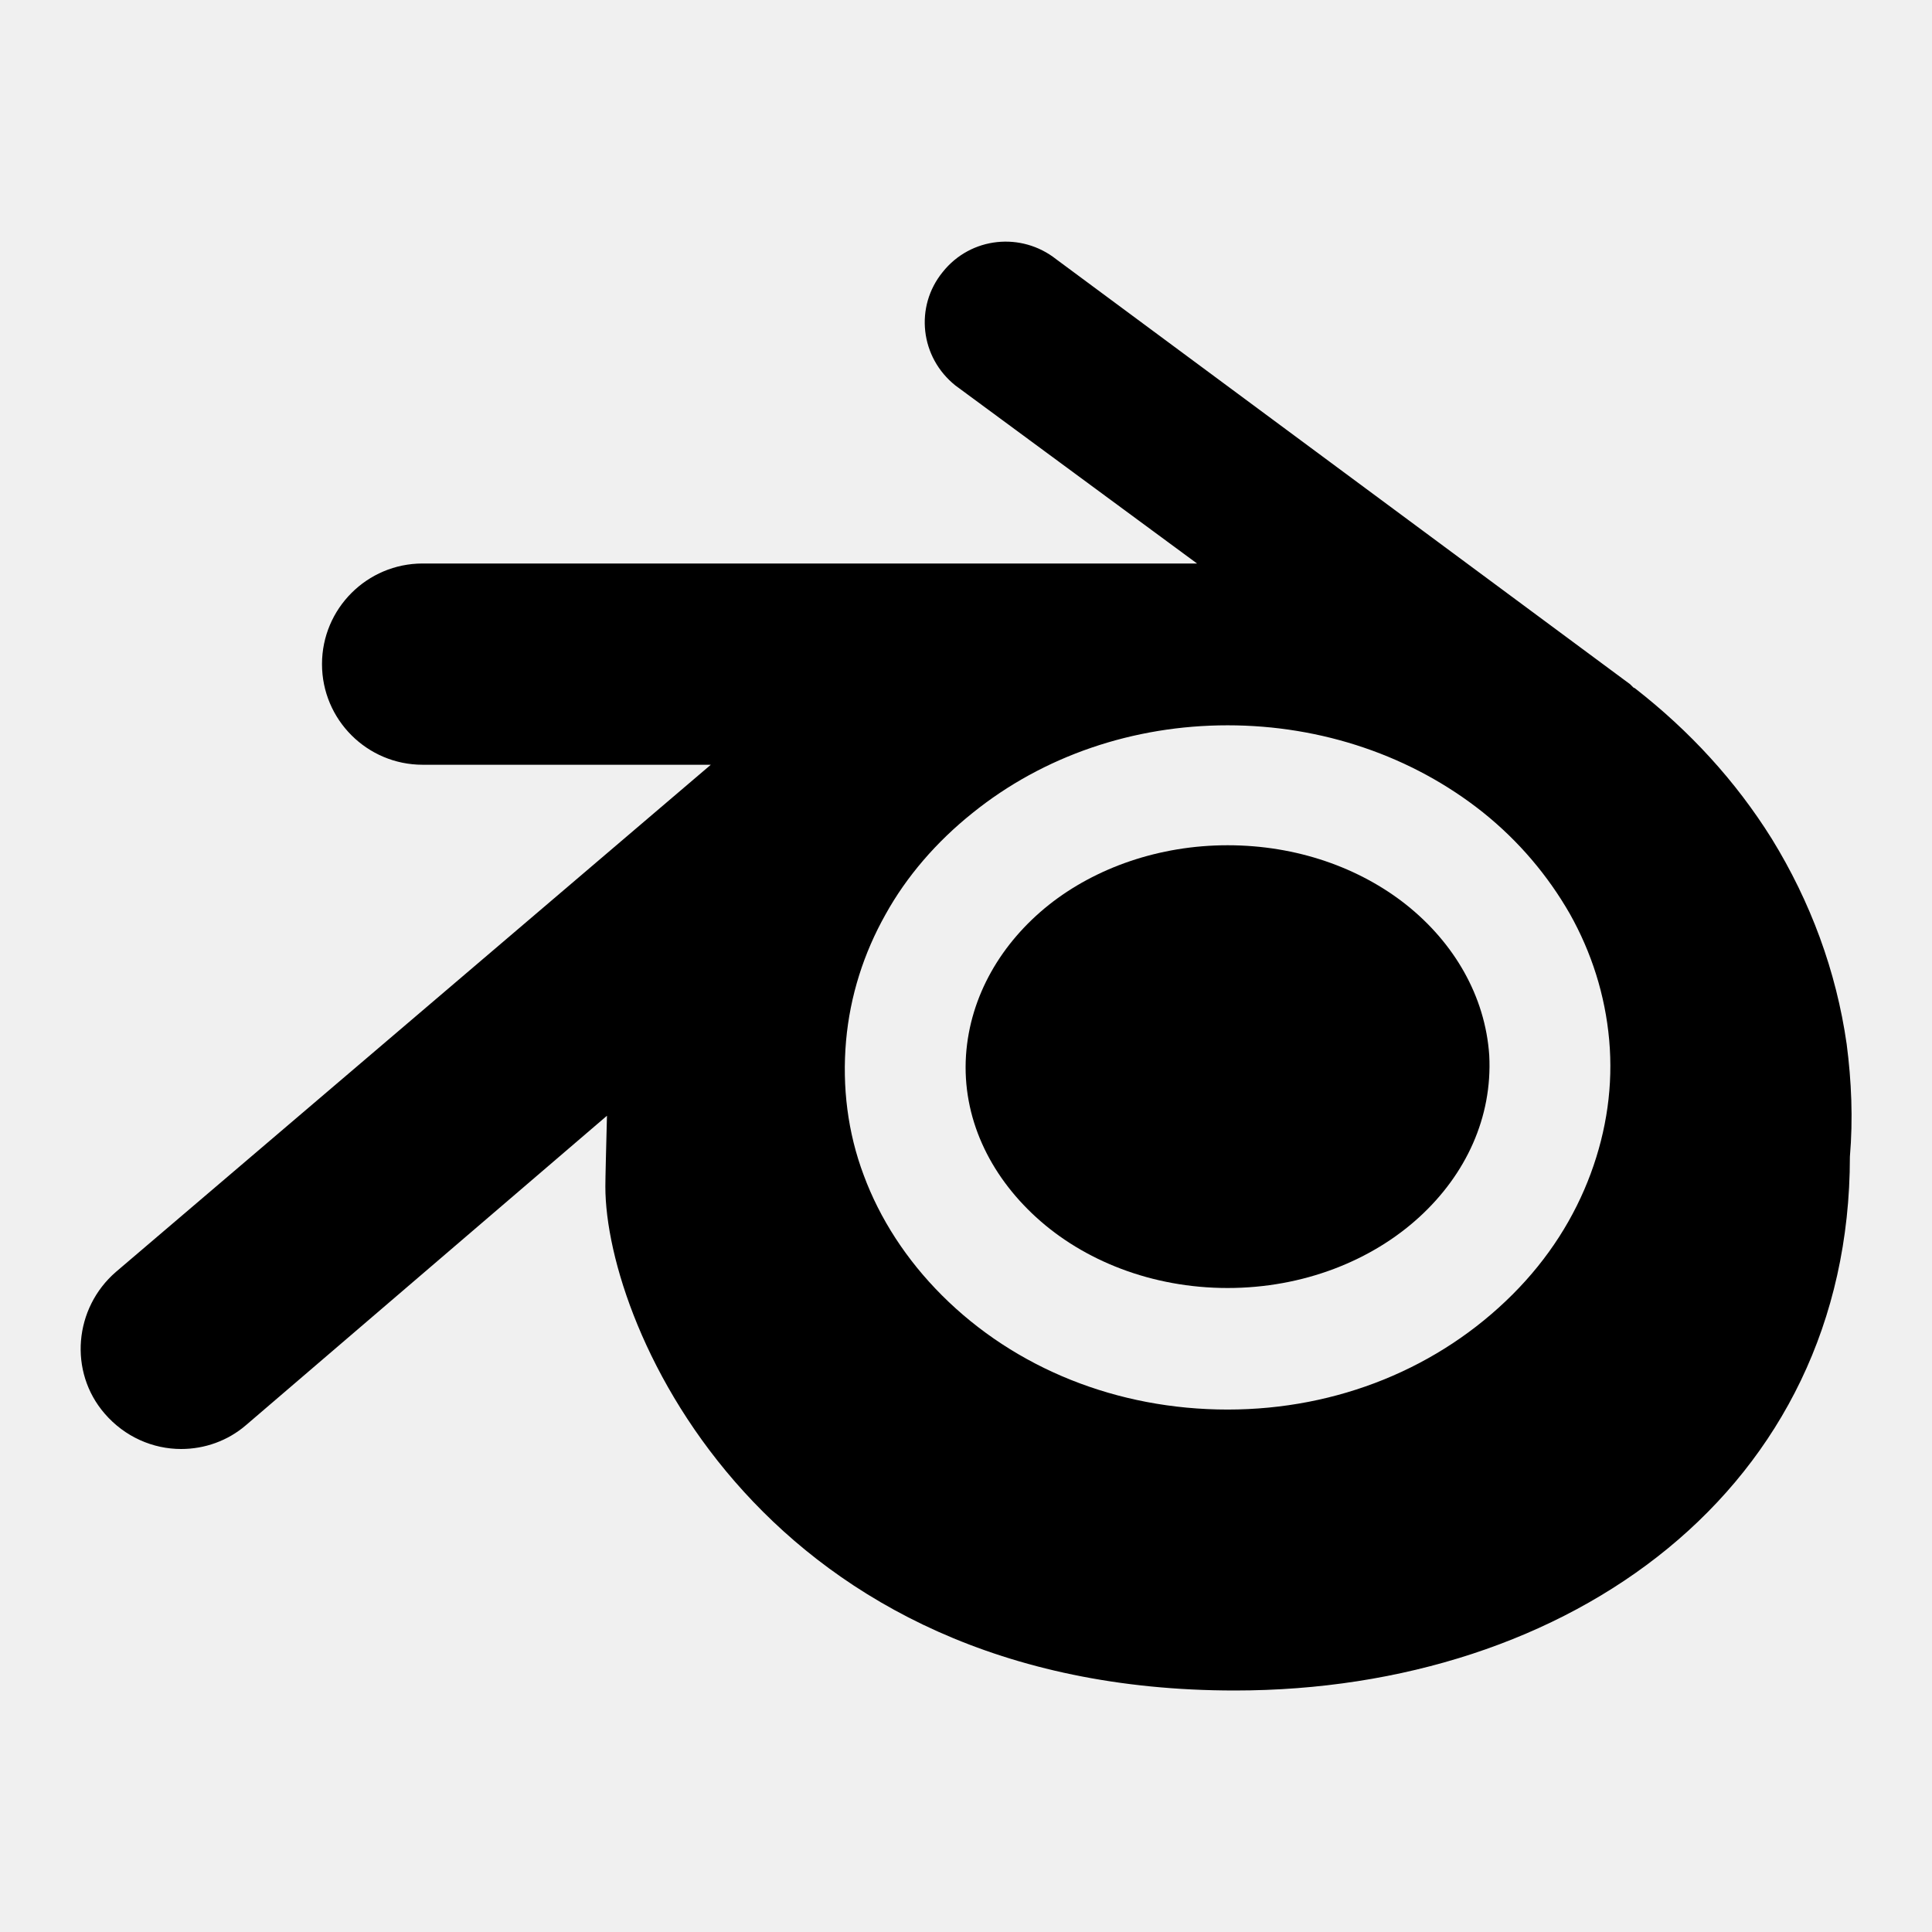
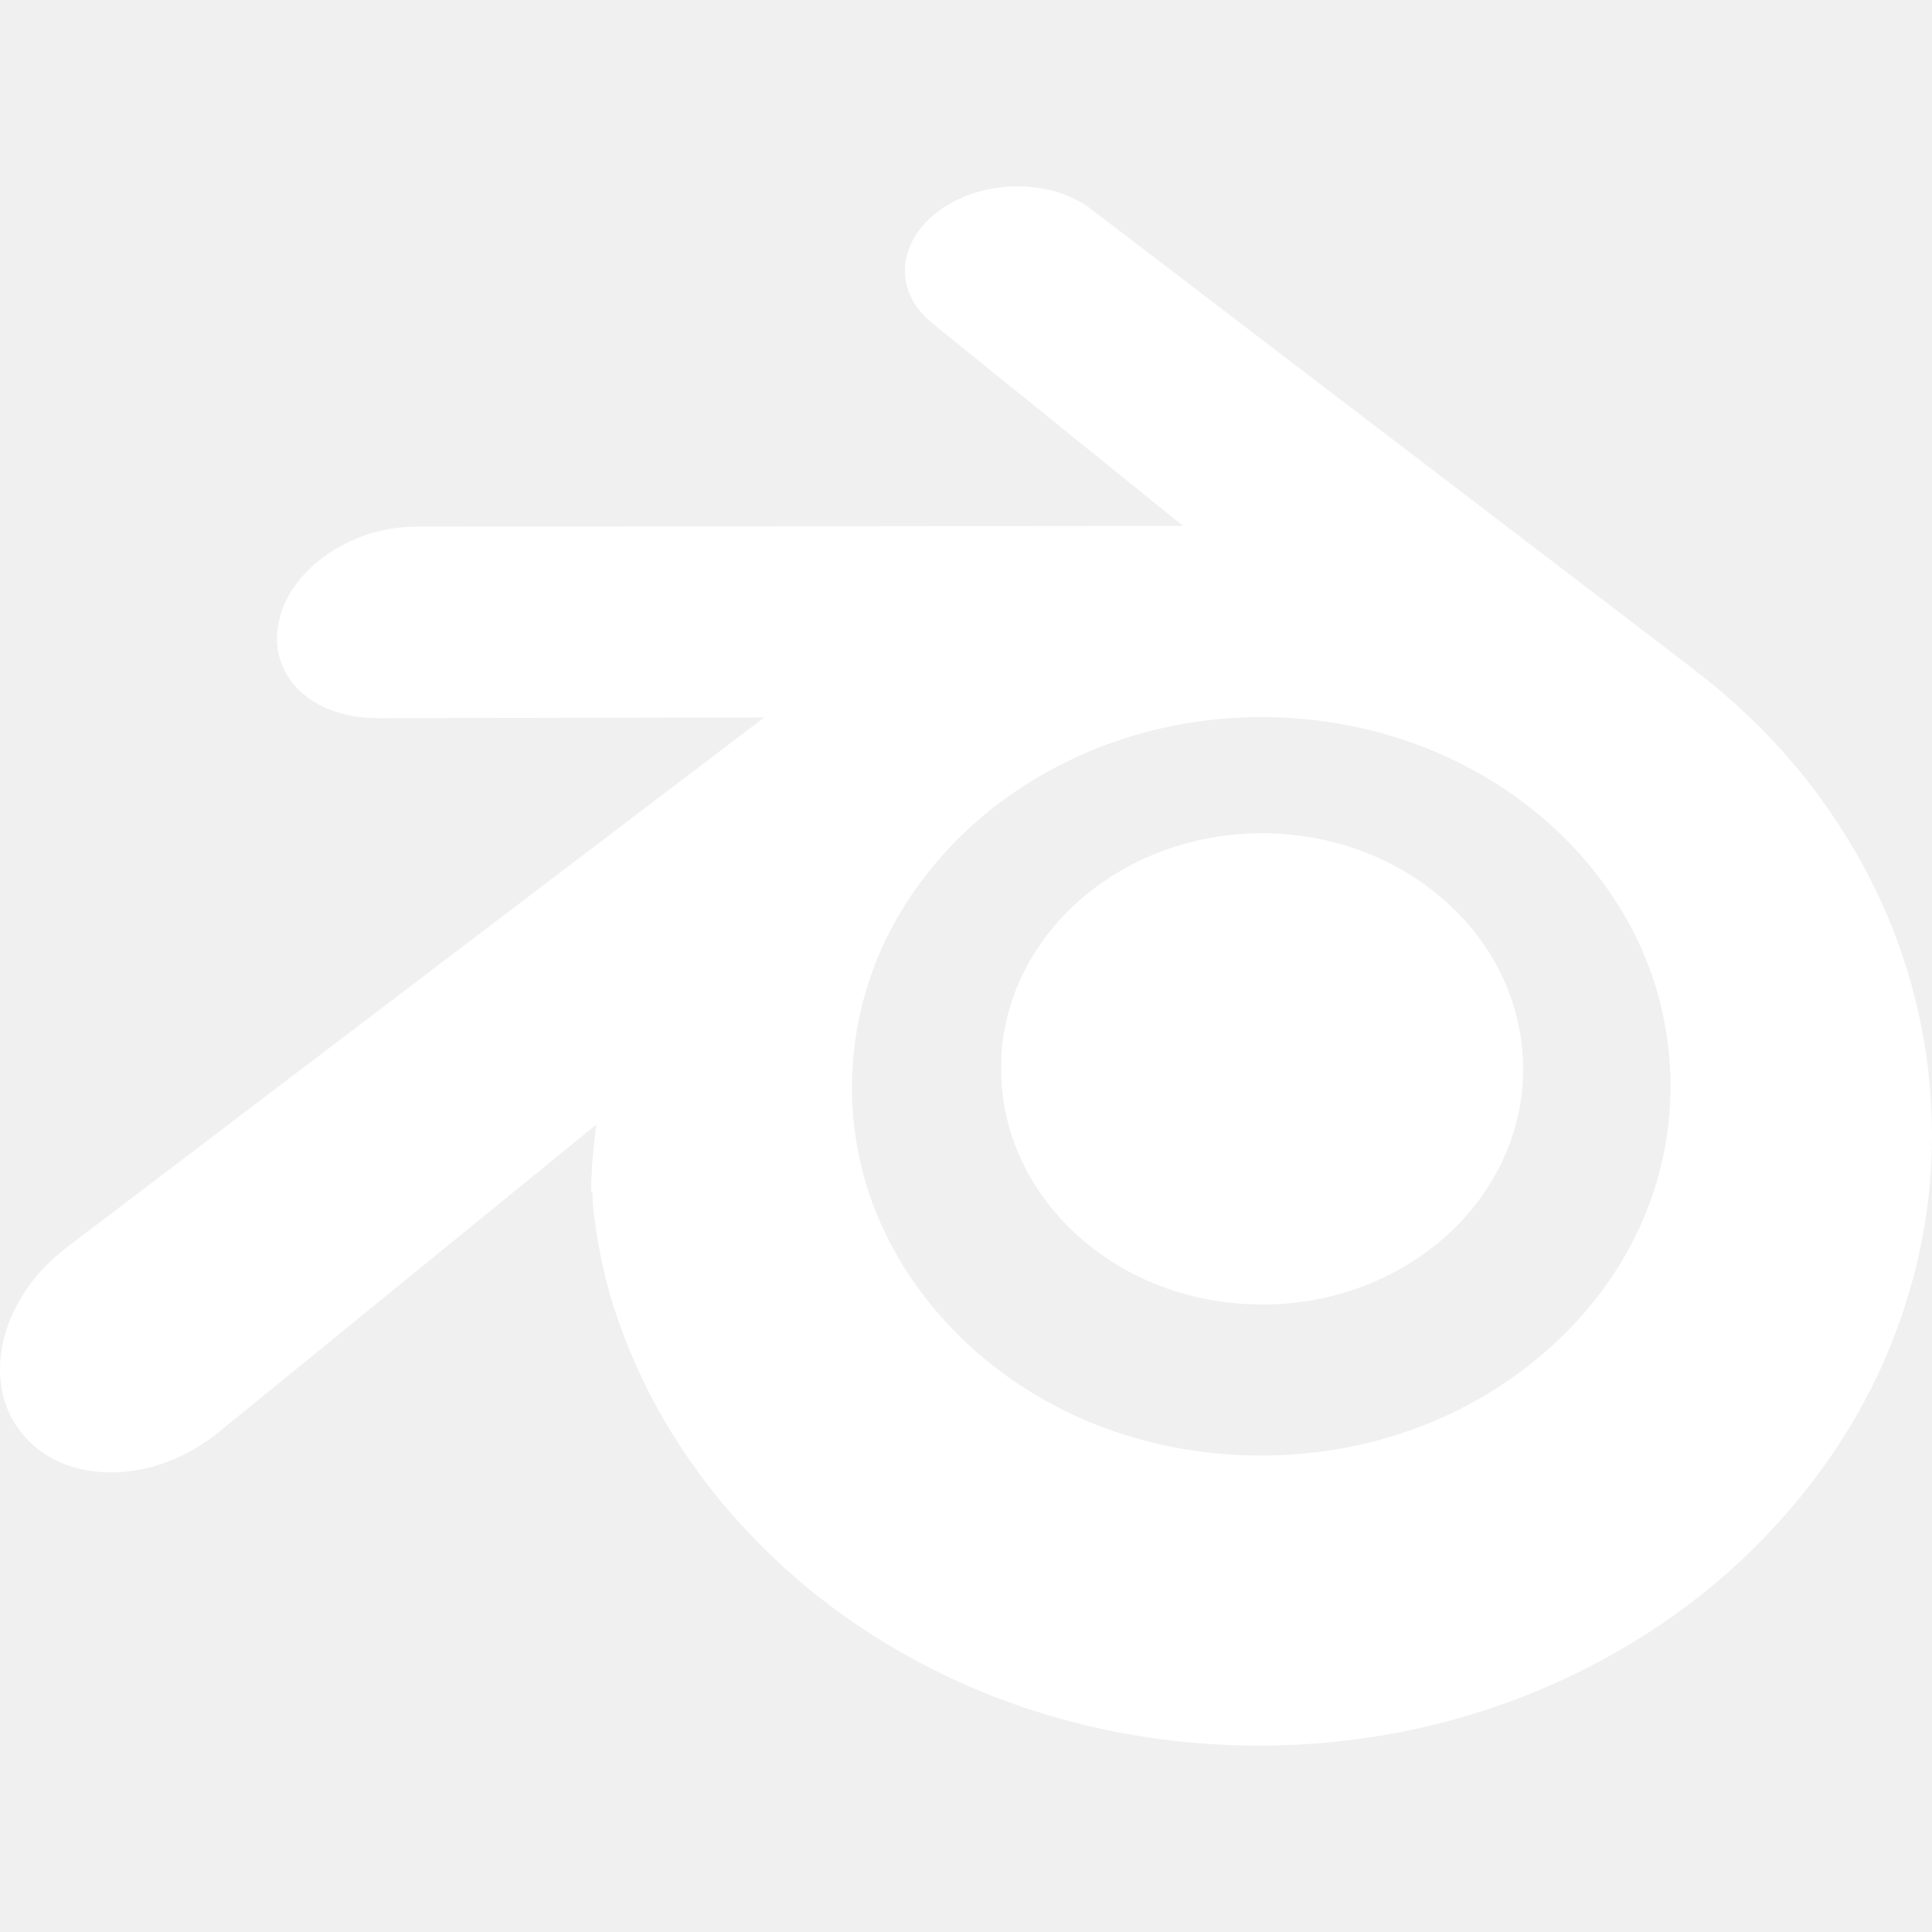
- <svg xmlns="http://www.w3.org/2000/svg" version="1.1" id="Laag_1" x="0px" y="0px" viewBox="0 0 240 240" style="enable-background:new 0 0 240 240;" xml:space="preserve">
-   <path d="M174.7,112.4c-5.8-4.6-13.6-7.4-22.2-7.4c-8.5,0-16.4,2.8-22.2,7.4c-5.9,4.7-9.8,11.3-10.3,18.7c-0.5,7.7,2.9,14.8,8.7,20.1  c5.9,5.4,14.4,8.8,23.8,8.8c9.4,0,17.9-3.4,23.8-8.8c5.8-5.3,9.1-12.4,8.7-20.1C184.5,123.7,180.6,117.1,174.7,112.4z" />
-   <path d="M229.4,129.7c-1.3-9.1-4.5-17.7-9.3-25.5c-4.5-7.2-10.2-13.4-17-18.7l0,0l-0.2-0.1c-0.1-0.1-0.3-0.3-0.4-0.4l-71.3-52.8  c-4.3-3.4-10.6-2.8-14.1,1.6c-3.5,4.3-2.8,10.6,1.6,14.1L148.7,70H52.5C45.6,70,40,75.6,40,82.5S45.6,95,52.5,95h35.8l-73.9,63  c-5.2,4.5-5.9,12.4-1.4,17.6c2.5,2.9,6,4.4,9.5,4.4c2.9,0,5.8-1,8.1-3l44.8-38.4c-0.1,4-0.2,7.7-0.2,8.8C75.2,165,95,210,153.4,210  c41.6,0,76.4-25,76.4-66.3C230.2,139,230,134.3,229.4,129.7z M197.6,145.8c-2,5.4-5.2,10.5-9.7,15c-9.1,9.1-21.7,14.3-35.4,14.3  c-13.7,0-26.4-5.1-35.5-14.2c-4.4-4.4-7.7-9.5-9.7-14.9c-2-5.3-2.7-11-2.2-16.7c0.5-5.6,2.2-10.9,4.9-15.7c2.6-4.7,6.3-9,10.8-12.6  c8.8-7.1,20-10.9,31.7-10.9c11.7,0,22.9,3.8,31.7,10.8c4.5,3.6,8.1,7.9,10.8,12.6c2.7,4.8,4.4,10.1,4.9,15.7  C200.4,134.8,199.6,140.4,197.6,145.8z" />
+ <svg xmlns="http://www.w3.org/2000/svg" viewBox="0 0 128 128">
+   <path d="M66.332 70.032c.24-4.242 2.327-7.987 5.485-10.634 3.094-2.602 7.248-4.193 11.809-4.193 4.537 0 8.69 1.59 11.78 4.193 3.163 2.647 5.237 6.392 5.485 10.634.24 4.35-1.523 8.41-4.605 11.417-3.158 3.05-7.627 4.977-12.66 4.977-5.037 0-9.526-1.915-12.664-4.977-3.094-3.006-4.853-7.044-4.606-11.397zm0 0" fill="#fff" />
+   <path d="M39.245 79.002c.028 1.66.564 4.89 1.36 7.404 1.682 5.336 4.537 10.273 8.49 14.599 4.062 4.465 9.074 8.055 14.85 10.61 6.073 2.67 12.665 4.037 19.505 4.037 6.84-.009 13.432-1.4 19.504-4.102 5.776-2.582 10.79-6.168 14.85-10.657 3.974-4.374 6.82-9.307 8.491-14.647a37 37 0 001.595-8.163c.208-2.69.12-5.405-.263-8.12a37.535 37.535 0 00-5.417-14.714c-2.574-4.15-5.916-7.76-9.89-10.813l.012-.004-39.955-30.506c-.036-.028-.068-.056-.104-.08-2.619-2.002-7.044-1.994-9.91.008-2.914 2.031-3.25 5.385-.656 7.496l-.012.008 16.682 13.484-50.789.051h-.068c-4.197.004-8.239 2.739-9.03 6.213-.82 3.521 2.035 6.46 6.412 6.46l-.008.016 25.736-.048L4.58 82.524c-.056.044-.12.088-.176.132C.069 85.95-1.33 91.446 1.4 94.9c2.778 3.522 8.666 3.546 13.047.02L39.505 74.51s-.368 2.758-.336 4.397zm64.56 9.219c-5.168 5.228-12.416 8.21-20.227 8.21-7.831.012-15.079-2.918-20.248-8.142-2.526-2.559-4.377-5.473-5.528-8.591a22.202 22.202 0 01-1.271-9.602 22.446 22.446 0 012.778-9.039c1.507-2.714 3.59-5.18 6.14-7.267 5.033-4.058 11.42-6.28 18.1-6.28 6.709-.008 13.097 2.174 18.13 6.236 2.55 2.075 4.625 4.529 6.14 7.243a22.302 22.302 0 012.774 9.043 22.313 22.313 0 01-1.271 9.598c-1.147 3.142-3.002 6.056-5.533 8.615zm0 0" fill="#fff" />
</svg>
